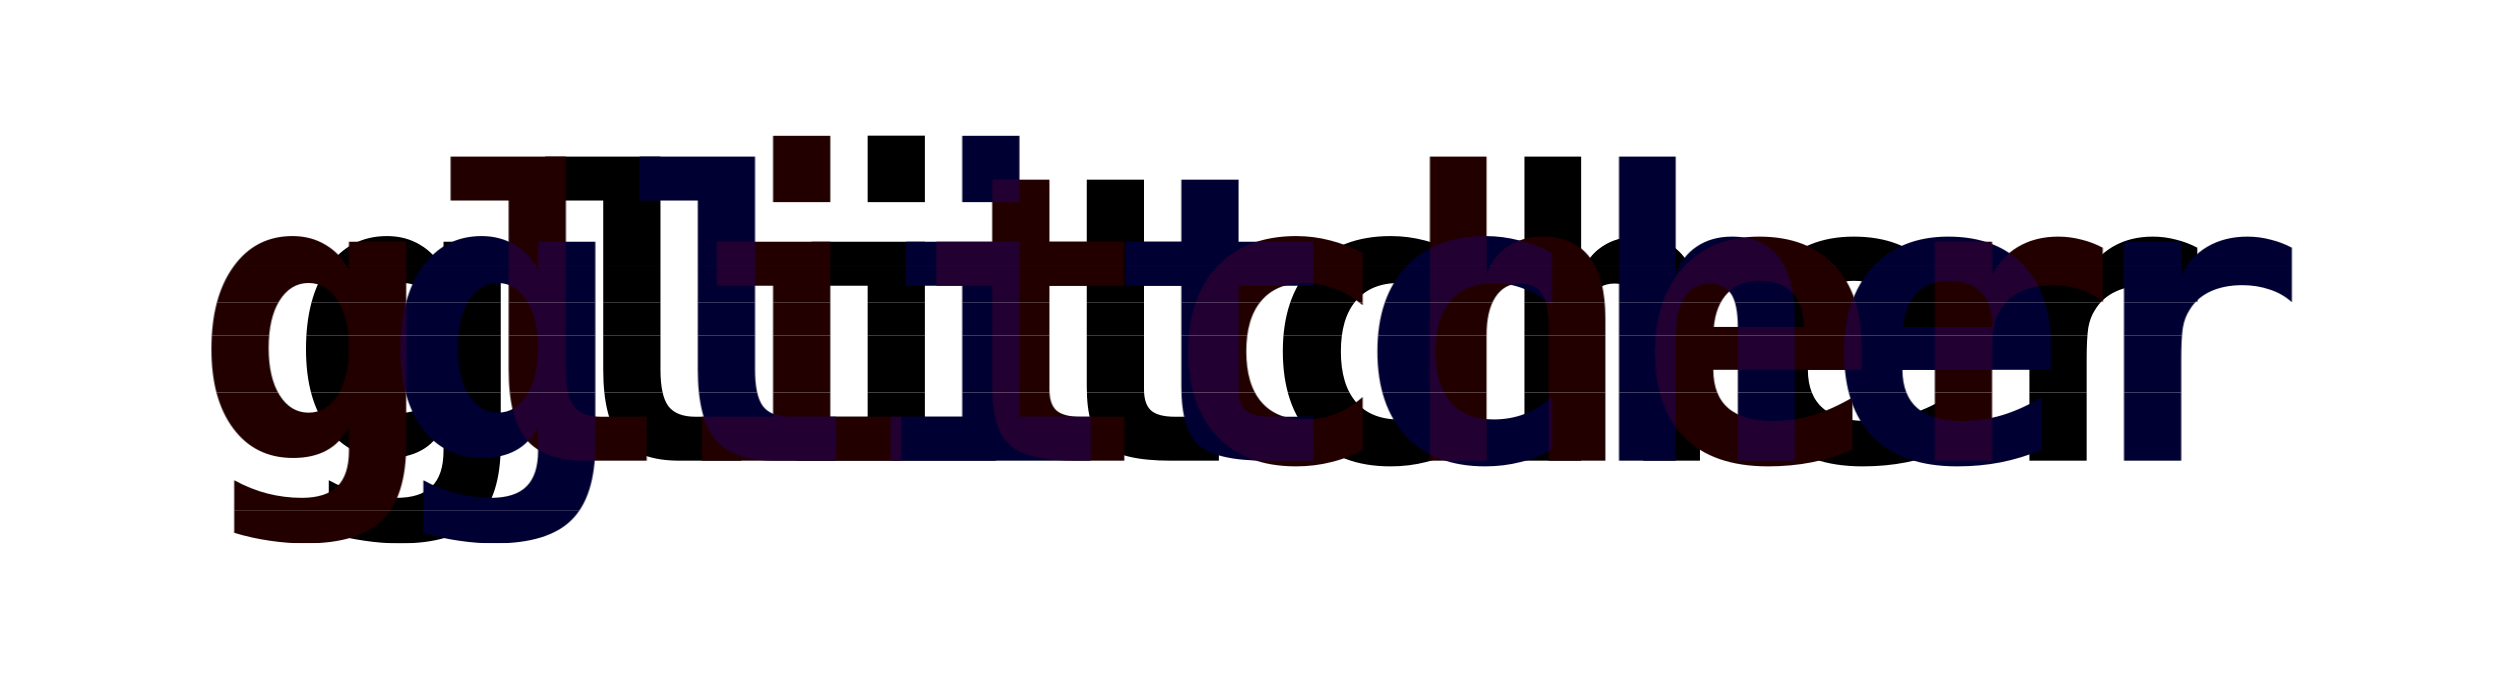
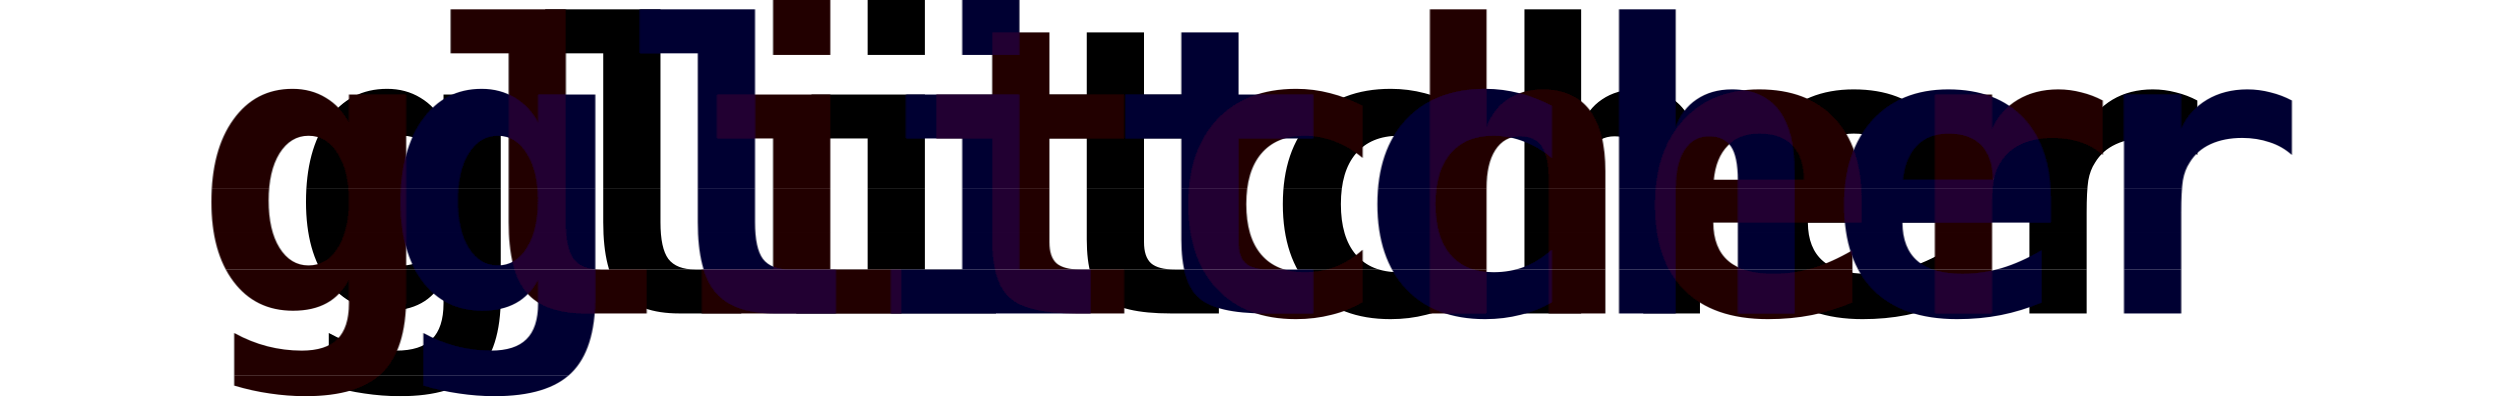
- <svg xmlns="http://www.w3.org/2000/svg" viewBox="0 0 144 40">
+ <svg xmlns="http://www.w3.org/2000/svg" viewBox="0 0 144 24">
  <style>
          text { fill: #220033; }
          @media (prefers-color-scheme: dark) { text { fill: #DDCCFF; } }
      </style>
-   <text filter="url(#glitch)" font-family="monospace, serif" font-weight="bolder" font-size="x-large" text-anchor="middle" dominant-baseline="middle" x="50%" y="50%">glitcher</text>
+   <text filter="url(#glitch)" font-family="monospace, serif" font-weight="bolder" font-size="x-large" text-anchor="middle" dominant-baseline="mathematical" x="50%" y="42%">glitcher</text>
  <defs>
    <filter id="glitch" primitiveUnits="objectBoundingBox" x="-10%" y="0%" width="120%" height="100%">
      <feColorMatrix in="SourceGraphic" result="red" type="matrix" values="1 0 0 0 0 0 0 0 0 0 0 0 0 0 0 0 0 0 1 0" />
      <feColorMatrix in="SourceGraphic" result="green" type="matrix" values="0 0 0 0 0 0 1 0 0 0 0 0 0 0 0 0 0 0 1 0" />
      <feColorMatrix in="SourceGraphic" result="blue" type="matrix" values="0 0 0 0 0 0 0 0 0 0 0 0 1 0 0 0 0 0 1 0" />
      <feOffset in="red" result="red-shifted" dx="-0.05" dy="0">
-         <animate attributeName="dx" keyTimes="0; 0.07; 0.10; 0.12; 0.19; 0.21; 0.30; 0.33; 0.36; 0.51; 0.53; 0.54; 0.61; 0.64; 0.77" values="-0.02; -0.01; -0.02; 0.02; -0.01; -0.01; -0.04; 0.02; 0.02; 0.01; -0.02; -0.01; 0.01; -0.02; -0.01" begin="0" dur="60s" calcMode="discrete" repeatCount="indefinite" fill="freeze" />
+         <animate attributeName="dx" keyTimes="0; 0.08; 0.10; 0.11; 0.12; 0.25; 0.29; 0.34; 0.35; 0.37; 0.38; 0.39; 0.46; 0.51; 0.53; 0.56; 0.57; 0.83; 0.85; 0.97" values="-0.02; 0.01; -0.02; 0.01; -0.02; 0.02; -0.02; -0.01; -0.02; 0.01; 0.01; 0.02; 0.03; 0.02; -0.02; -0.02; 0.02; 0.02; -0.04; 0.01" begin="0" dur="61s" calcMode="discrete" repeatCount="indefinite" fill="freeze" />
      </feOffset>
      <feOffset in="blue" result="blue-shifted" dx="0.05" dy="0">
-         <animate attributeName="dx" keyTimes="0; 0.27; 0.36; 0.38; 0.42; 0.49; 0.54; 0.74; 0.75; 0.76; 0.77; 0.81; 0.97" values="0.02; -0.02; 0.01; 0.01; -0.01; -0.01; -0.02; 0.01; 0.03; 0.03; -0.01; -0.03; 0.02" begin="0" dur="59s" calcMode="discrete" repeatCount="indefinite" fill="freeze" />
+         <animate attributeName="dx" keyTimes="0; 0.06; 0.09; 0.29; 0.36; 0.38; 0.63; 0.86; 0.92; 0.93" values="0.02; 0.01; 0.01; -0.02; 0.01; -0.01; -0.01; -0.03; -0.01; 0.01" begin="0" dur="43s" calcMode="discrete" repeatCount="indefinite" fill="freeze" />
      </feOffset>
      <feBlend mode="screen" in="red-shifted" in2="green" result="red-green" />
      <feBlend mode="screen" in="red-green" in2="blue-shifted" result="blended" />
-       <feOffset in="blended" dx="0" dy="0" y="0%" height="32%" result="slice_1a" />
-       <feOffset in="blended" dx="0" dy="0" y="32%" height="9%" result="slice_1b">
-         <animate attributeName="dx" keyTimes="0; 0.10; 0.21; 0.24; 0.38; 0.50; 0.55; 0.56; 0.80; 0.81; 0.88; 0.91; 0.93" values="-0.01; 0.02; 0.02; -0.01; -0.02; -0.04; 0.01; 0.01; -0.02; 0.02; -0.02; -0.01; -0.01" begin="0s" dur="16s" calcMode="discrete" repeatCount="indefinite" fill="freeze" />
+       <feOffset in="blended" dx="0" dy="0" y="0%" height="35%" result="slice_1a" />
+       <feOffset in="blended" dx="0" dy="0" y="35%" height="14%" result="slice_1b">
+         <animate attributeName="dx" keyTimes="0; 0.03; 0.14; 0.24; 0.38; 0.43; 0.46; 0.54; 0.81; 0.85; 0.88; 0.96" values="0.01; -0.01; -0.02; -0.02; 0.01; 0.01; 0.02; -0.01; 0.01; 0.02; 0.02; 0.01" begin="0s" dur="31s" calcMode="discrete" repeatCount="indefinite" fill="freeze" />
      </feOffset>
-       <feOffset in="blended" dx="0" dy="0" y="41%" height="8%" result="slice_2a" />
-       <feOffset in="blended" dx="0" dy="0" y="49%" height="14%" result="slice_2b">
-         <animate attributeName="dx" keyTimes="0; 0.05; 0.09; 0.12; 0.33; 0.36; 0.51; 0.56; 0.64; 0.94; 0.95" values="0.01; -0.01; 0.01; -0.01; 0.04; 0.02; 0.02; 0.04; -0.01; -0.01; 0.02" begin="0s" dur="31s" calcMode="discrete" repeatCount="indefinite" fill="freeze" />
+       <feOffset in="blended" dx="0" dy="0" y="49%" height="11%" result="slice_2a" />
+       <feOffset in="blended" dx="0" dy="0" y="60%" height="9%" result="slice_2b">
+         <animate attributeName="dx" keyTimes="0; 0.06; 0.20; 0.23; 0.26; 0.33; 0.34; 0.40; 0.42; 0.45; 0.48; 0.55; 0.57; 0.72; 0.80; 0.88; 0.90; 0.91" values="-0.01; 0.02; -0.02; 0.01; 0.01; -0.01; 0.02; -0.01; -0.01; -0.01; 0.01; -0.02; 0.01; 0.01; -0.04; -0.02; 0.01; 0.02" begin="0s" dur="26s" calcMode="discrete" repeatCount="indefinite" fill="freeze" />
      </feOffset>
-       <feOffset in="blended" dx="0" dy="0" y="63%" height="29%" result="slice_3a" />
-       <feOffset in="blended" dx="0" dy="0" y="92%" height="15%" result="slice_3b">
-         <animate attributeName="dx" keyTimes="0; 0.01; 0.07; 0.10; 0.16; 0.25; 0.27; 0.33; 0.34; 0.38; 0.41; 0.42; 0.48; 0.49; 0.53; 0.56; 0.62; 0.64; 0.70; 0.79; 0.81; 0.86" values="0.02; 0.03; -0.02; 0.01; 0.01; 0.01; 0.03; -0.01; -0.03; 0.02; -0.04; 0.01; 0.01; 0.03; 0.02; 0.01; -0.02; -0.01; 0.02; -0.03; -0.02; -0.01" begin="0s" dur="12s" calcMode="discrete" repeatCount="indefinite" fill="freeze" />
+       <feOffset in="blended" dx="0" dy="0" y="69%" height="26%" result="slice_3a" />
+       <feOffset in="blended" dx="0" dy="0" y="95%" height="17%" result="slice_3b">
+         <animate attributeName="dx" keyTimes="0; 0.03; 0.07; 0.09; 0.14; 0.24; 0.29; 0.36; 0.41; 0.48; 0.51; 0.58; 0.59; 0.60; 0.61; 0.68; 0.86; 0.93; 0.94" values="-0.01; -0.02; 0.02; -0.02; 0.01; 0.02; 0.02; 0.02; 0.02; -0.01; 0.02; 0.01; 0.02; 0.02; 0.01; -0.03; -0.02; -0.01; -0.03" begin="0s" dur="24s" calcMode="discrete" repeatCount="indefinite" fill="freeze" />
      </feOffset>
      <feMerge>
        <feMergeNode in="slice_1a" />
        <feMergeNode in="slice_1b" />
        <feMergeNode in="slice_2a" />
        <feMergeNode in="slice_2b" />
        <feMergeNode in="slice_3a" />
        <feMergeNode in="slice_3b" />
      </feMerge>
    </filter>
  </defs>
</svg>
